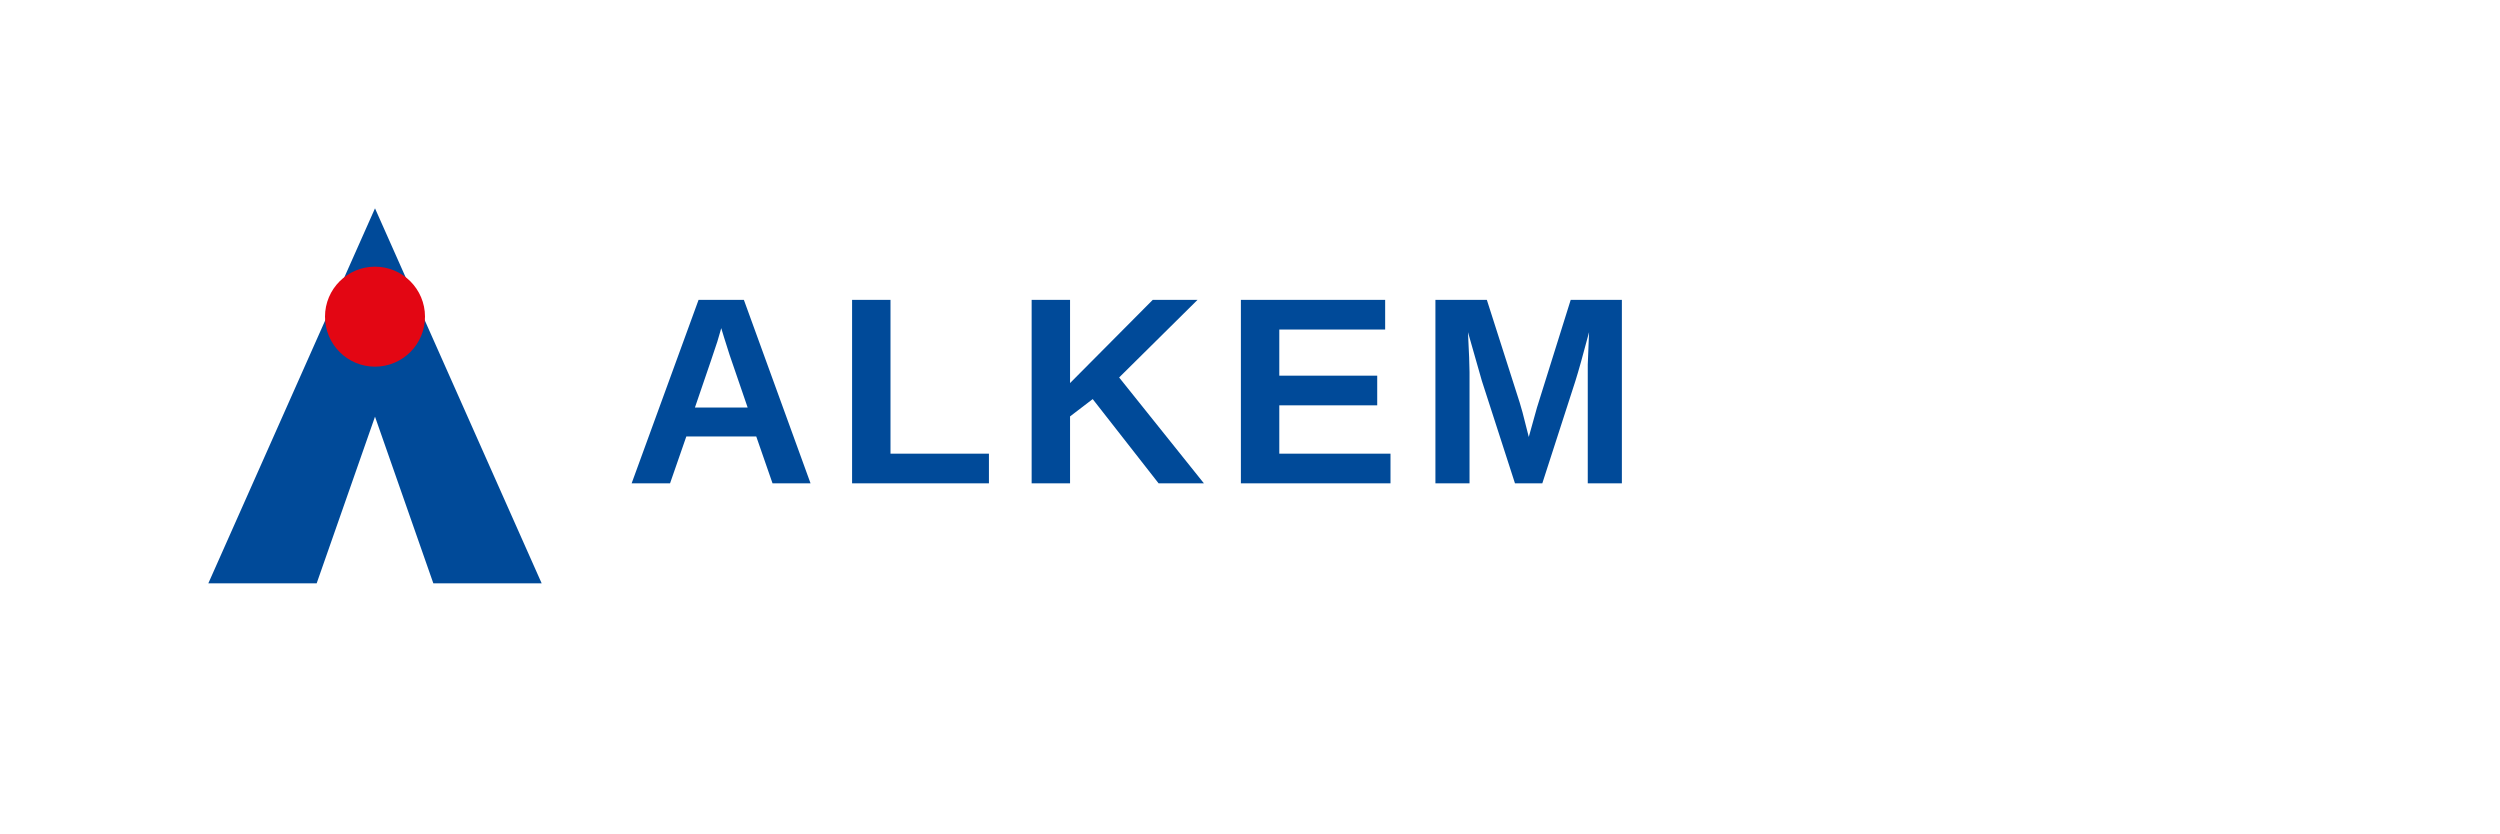
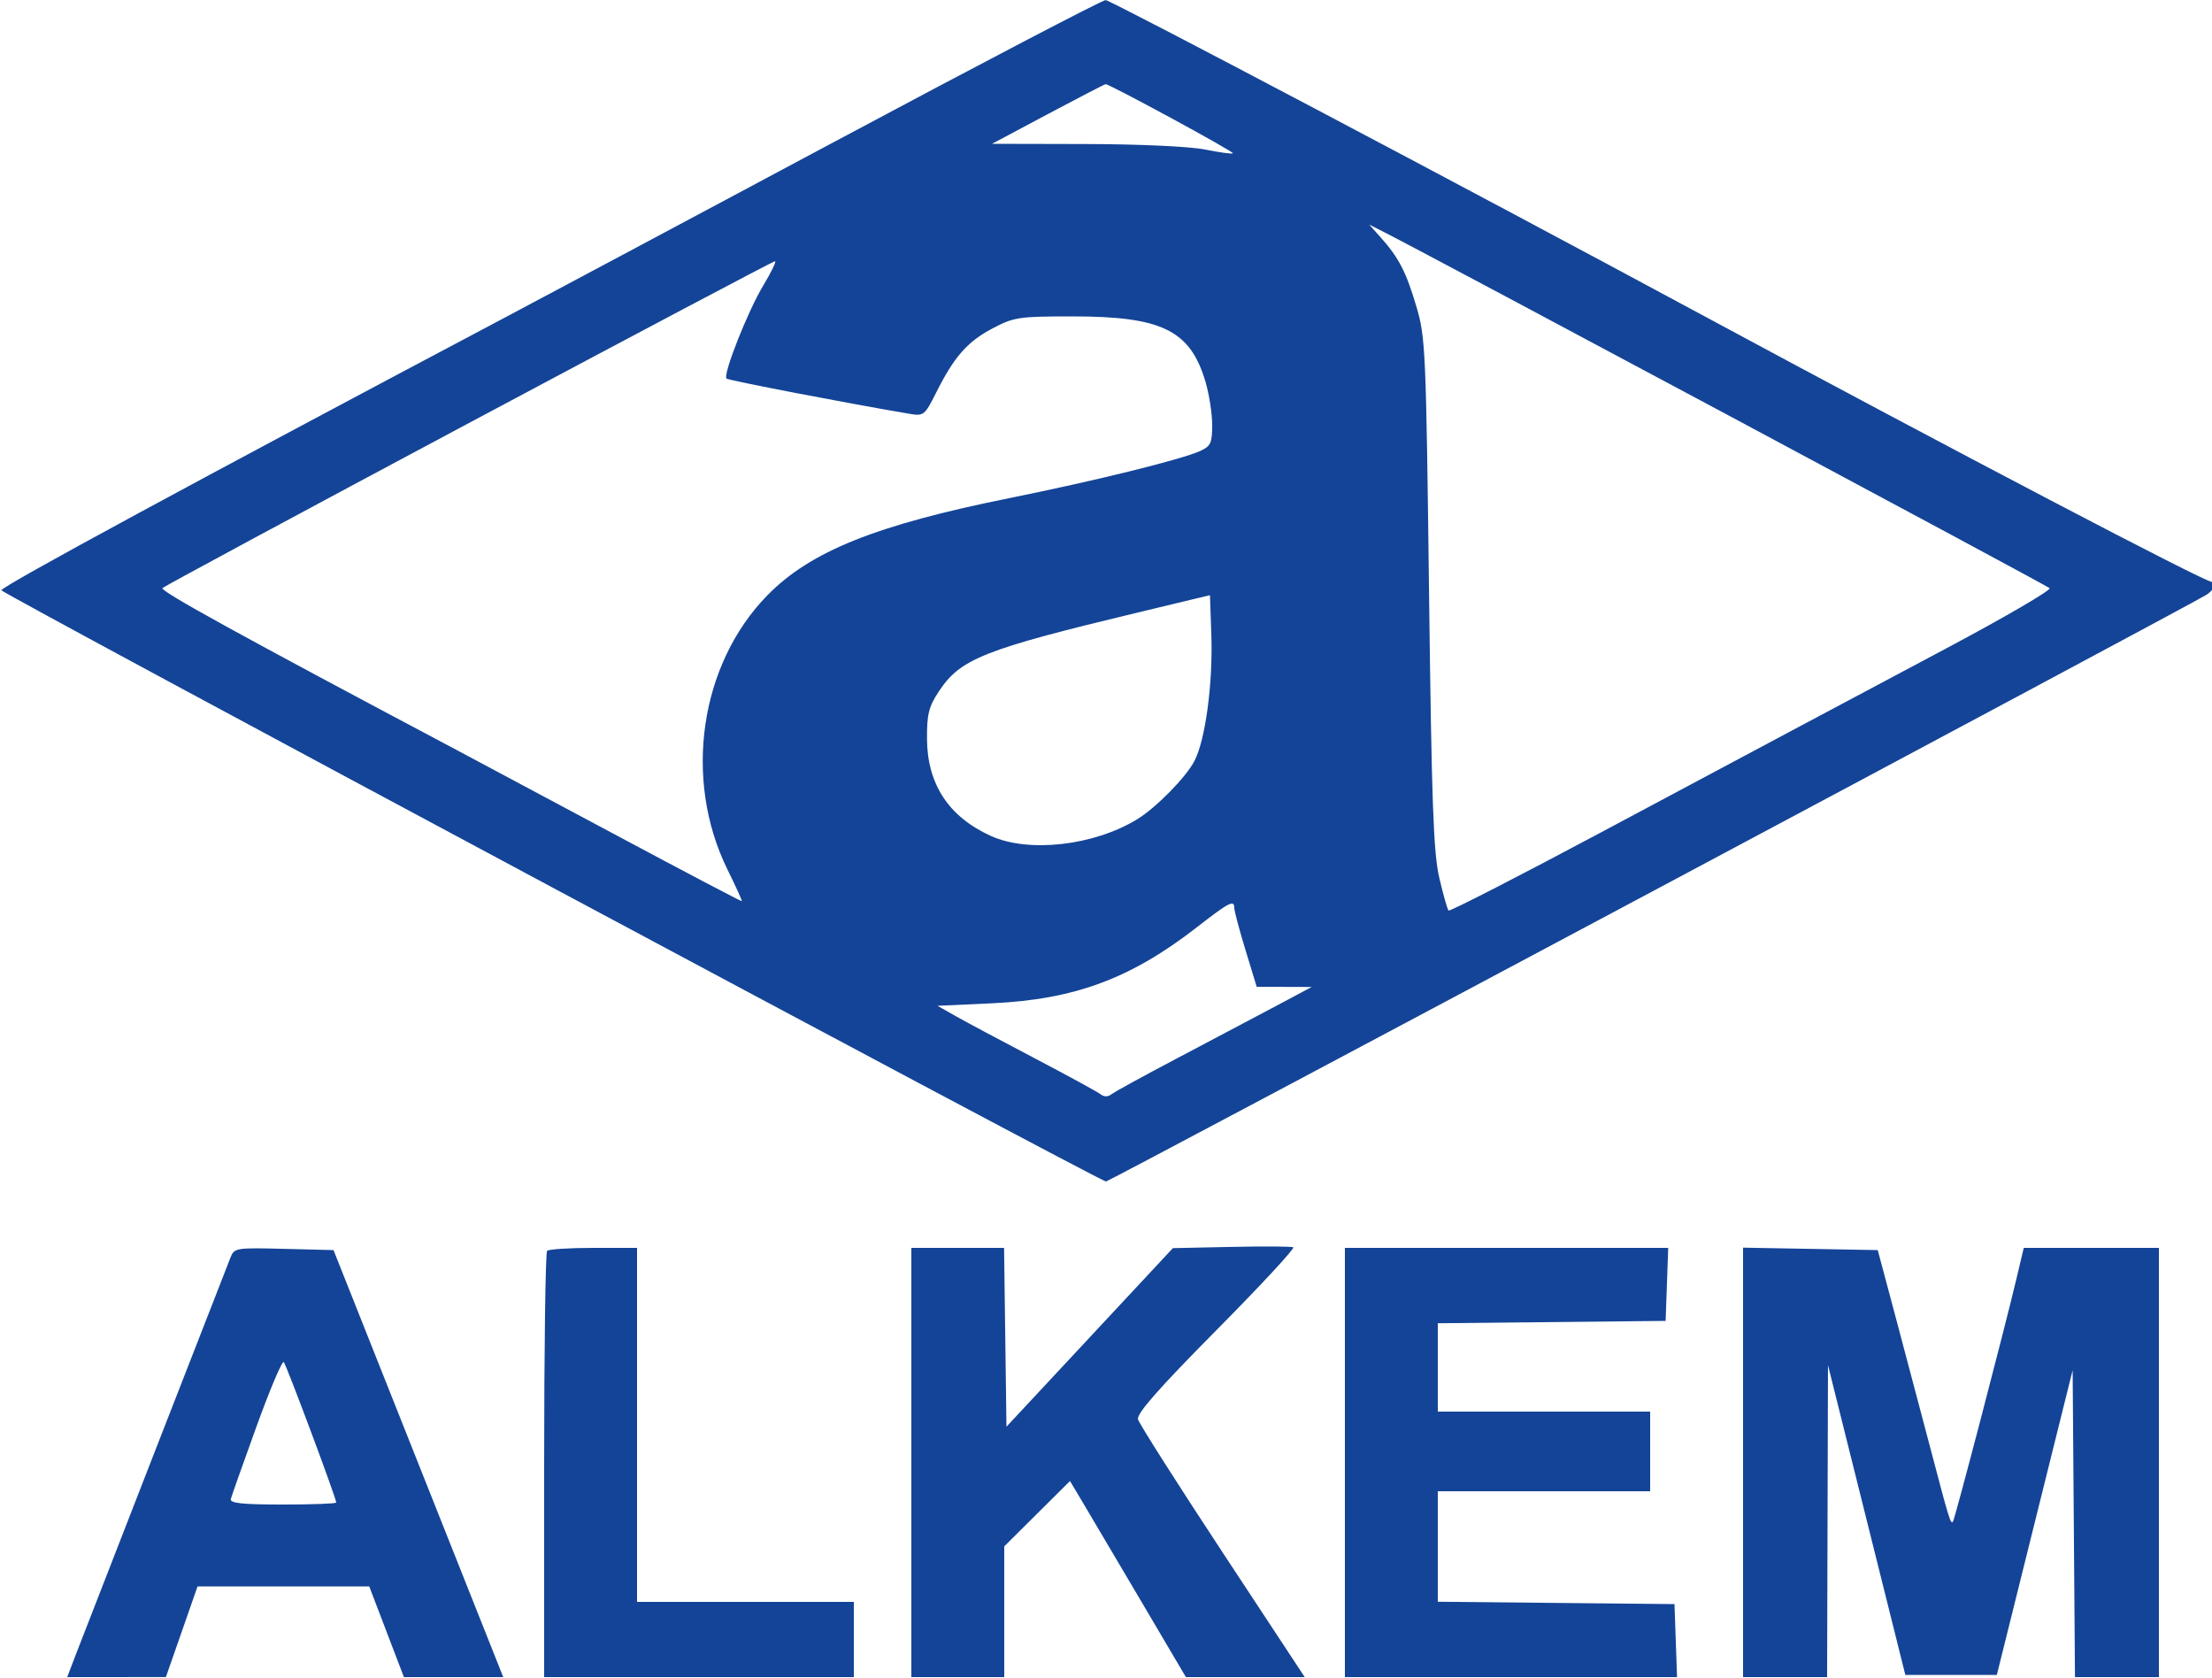
- <svg xmlns="http://www.w3.org/2000/svg" viewBox="0 0 300 100" width="100%" height="100%">
-   <rect width="300" height="100" fill="none" />
-   <path d="M25 70 L45 25 L65 70 L52 70 L45 50 L38 70 Z" fill="#004A99" />
-   <circle cx="45" cy="38" r="6" fill="#E30613" />
-   <text x="75" y="58" font-family="'Helvetica Neue', Arial, sans-serif" font-weight="900" font-size="32" fill="#004A99" letter-spacing="2">ALKEM</text>
+ <svg xmlns="http://www.w3.org/2000/svg" width="363.216" height="275.318" viewBox="0 0 500 379" version="1.1">
+   <path d="M 188.500 32.098 C 155.500 49.729, 122.401 67.383, 114.948 71.328 C 44.092 108.827, 0.089 132.652, 0.318 133.393 C 0.576 134.222, 248.706 267, 249.999 267 C 250.698 267, 495.500 136.516, 498.750 134.411 C 500.886 133.028, 502.101 130.202, 500.001 131.499 C 499.222 131.981, 441.383 101.702, 383.500 70.511 C 331.026 42.234, 250.996 0.005, 249.913 0.020 C 249.136 0.031, 221.500 14.466, 188.500 32.098 M 236.867 25.774 L 224.234 32.500 245.367 32.548 C 257.642 32.575, 268.981 33.098, 272.419 33.795 C 275.675 34.455, 278.497 34.837, 278.690 34.644 C 279.024 34.310, 250.764 18.973, 249.908 19.024 C 249.684 19.038, 243.815 22.075, 236.867 25.774 M 312.068 53.629 C 316.170 58.216, 317.811 61.378, 320.134 69.180 C 322.222 76.191, 322.344 78.930, 323.022 134 C 323.608 181.560, 324.009 192.692, 325.343 198.395 C 326.230 202.187, 327.170 205.503, 327.431 205.764 C 327.692 206.025, 343.114 198.125, 361.703 188.208 C 405.739 164.716, 411.021 161.902, 439.810 146.591 C 453.160 139.491, 463.726 133.336, 463.291 132.913 C 462.621 132.262, 323.242 57.714, 313 52.529 L 309.500 50.758 312.068 53.629 M 106 95.594 C 68.325 115.692, 37.151 132.477, 36.725 132.893 C 36.074 133.529, 54.090 143.443, 103.500 169.636 C 107.900 171.969, 124.100 180.616, 139.500 188.852 C 154.900 197.088, 167.582 203.745, 167.683 203.647 C 167.784 203.548, 166.320 200.324, 164.430 196.483 C 154.383 176.067, 158.184 150.087, 173.500 134.487 C 183.236 124.570, 198.043 118.635, 228.221 112.552 C 247.608 108.644, 267.074 103.835, 271.304 101.908 C 273.670 100.829, 274 100.110, 274 96.021 C 274 93.459, 273.314 89.053, 272.475 86.229 C 269.034 74.641, 262.640 71.500, 242.500 71.501 C 230.268 71.501, 229.193 71.663, 224.312 74.236 C 218.659 77.216, 215.647 80.657, 211.576 88.788 C 209.061 93.810, 208.765 94.050, 205.714 93.536 C 192.029 91.232, 164.625 85.959, 164.218 85.551 C 163.352 84.686, 169 70.382, 172.508 64.558 C 174.348 61.501, 175.549 59.012, 175.177 59.026 C 174.805 59.040, 143.675 75.496, 106 95.594 M 257.500 138.342 C 222.344 146.784, 217.112 148.852, 212.228 156.232 C 209.937 159.694, 209.506 161.407, 209.537 166.927 C 209.595 177.220, 214.444 184.593, 224 188.919 C 232.532 192.781, 247.246 191.109, 257 185.169 C 261.302 182.548, 268.086 175.652, 269.998 171.956 C 272.480 167.156, 274.185 154.427, 273.809 143.500 L 273.500 134.500 257.500 138.342 M 270.500 209.573 C 255.602 221.154, 242.875 225.871, 224.210 226.729 L 211.920 227.294 215.945 229.581 C 218.158 230.838, 226.164 235.112, 233.735 239.078 C 241.306 243.045, 248.063 246.730, 248.750 247.267 C 249.560 247.901, 250.440 247.903, 251.250 247.272 C 251.938 246.737, 258.350 243.221, 265.500 239.459 C 272.650 235.697, 282.550 230.463, 287.500 227.828 L 296.500 223.038 290.282 223.019 L 284.064 223 281.532 214.698 C 280.139 210.133, 279 205.858, 279 205.198 C 279 203.260, 277.879 203.837, 270.500 209.573 M 278.309 281.779 L 265.118 282.057 246.309 302.233 L 227.500 322.408 227.229 302.204 L 226.959 282 216.479 282 L 206 282 206 330.500 L 206 379 216.500 379 L 227 379 227 364.225 L 227 349.450 234.430 342.069 L 241.861 334.688 244.492 339.094 C 245.939 341.517, 251.834 351.488, 257.591 361.250 L 268.060 379 281.491 379 L 294.922 379 276.309 350.750 C 266.071 335.212, 257.485 321.705, 257.227 320.733 C 256.892 319.472, 261.963 313.713, 274.961 300.593 C 284.973 290.488, 292.790 282.058, 292.333 281.860 C 291.875 281.662, 285.564 281.625, 278.309 281.779 M 52.085 284.217 C 51.595 285.473, 43.909 305.175, 35.004 328 C 26.100 350.825, 17.999 371.637, 17.003 374.250 L 15.192 379 26.346 378.994 L 37.500 378.989 41.077 368.744 L 44.654 358.500 64.059 358.500 L 83.465 358.500 87.381 368.750 L 91.297 379 102.525 379 L 113.752 379 103.710 353.750 C 98.187 339.863, 89.554 318.150, 84.527 305.500 L 75.386 282.500 64.181 282.217 C 53.317 281.943, 52.948 282.004, 52.085 284.217 M 123.667 282.667 C 123.300 283.033, 123 304.858, 123 331.167 L 123 379 158 379 L 193 379 193 370.500 L 193 362 168.500 362 L 144 362 144 322 L 144 282 134.167 282 C 128.758 282, 124.033 282.300, 123.667 282.667 M 304 330.500 L 304 379 341.540 379 L 379.081 379 378.790 370.750 L 378.500 362.500 351.750 362.234 L 325 361.967 325 349.484 L 325 337 349 337 L 373 337 373 328 L 373 319 349 319 L 325 319 325 309.017 L 325 299.034 350.750 298.767 L 376.500 298.500 376.790 290.250 L 377.081 282 340.540 282 L 304 282 304 330.500 M 394 330.474 L 394 379 403.500 379 L 413 379 413.098 343.750 L 413.197 308.500 421.938 343.500 L 430.679 378.500 441.022 378.500 L 451.365 378.500 459.932 344.067 L 468.500 309.634 468.763 344.317 L 469.026 379 478.513 379 L 488 379 488 330.500 L 488 282 472.725 282 L 457.450 282 455.849 288.750 C 452.999 300.768, 441.831 343.488, 441.433 343.893 C 440.900 344.436, 440.581 343.397, 436.405 327.500 C 434.382 319.800, 430.863 306.525, 428.585 298 L 424.443 282.500 409.221 282.224 L 394 281.948 394 330.474 M 58 322.301 C 54.975 330.654, 52.355 338.053, 52.177 338.744 C 51.930 339.700, 54.733 340, 63.927 340 C 70.567 340, 76 339.797, 76 339.549 C 76 338.581, 64.748 308.459, 64.143 307.806 C 63.789 307.425, 61.025 313.947, 58 322.301" stroke="none" fill="#144497" fill-rule="evenodd" />
</svg>
